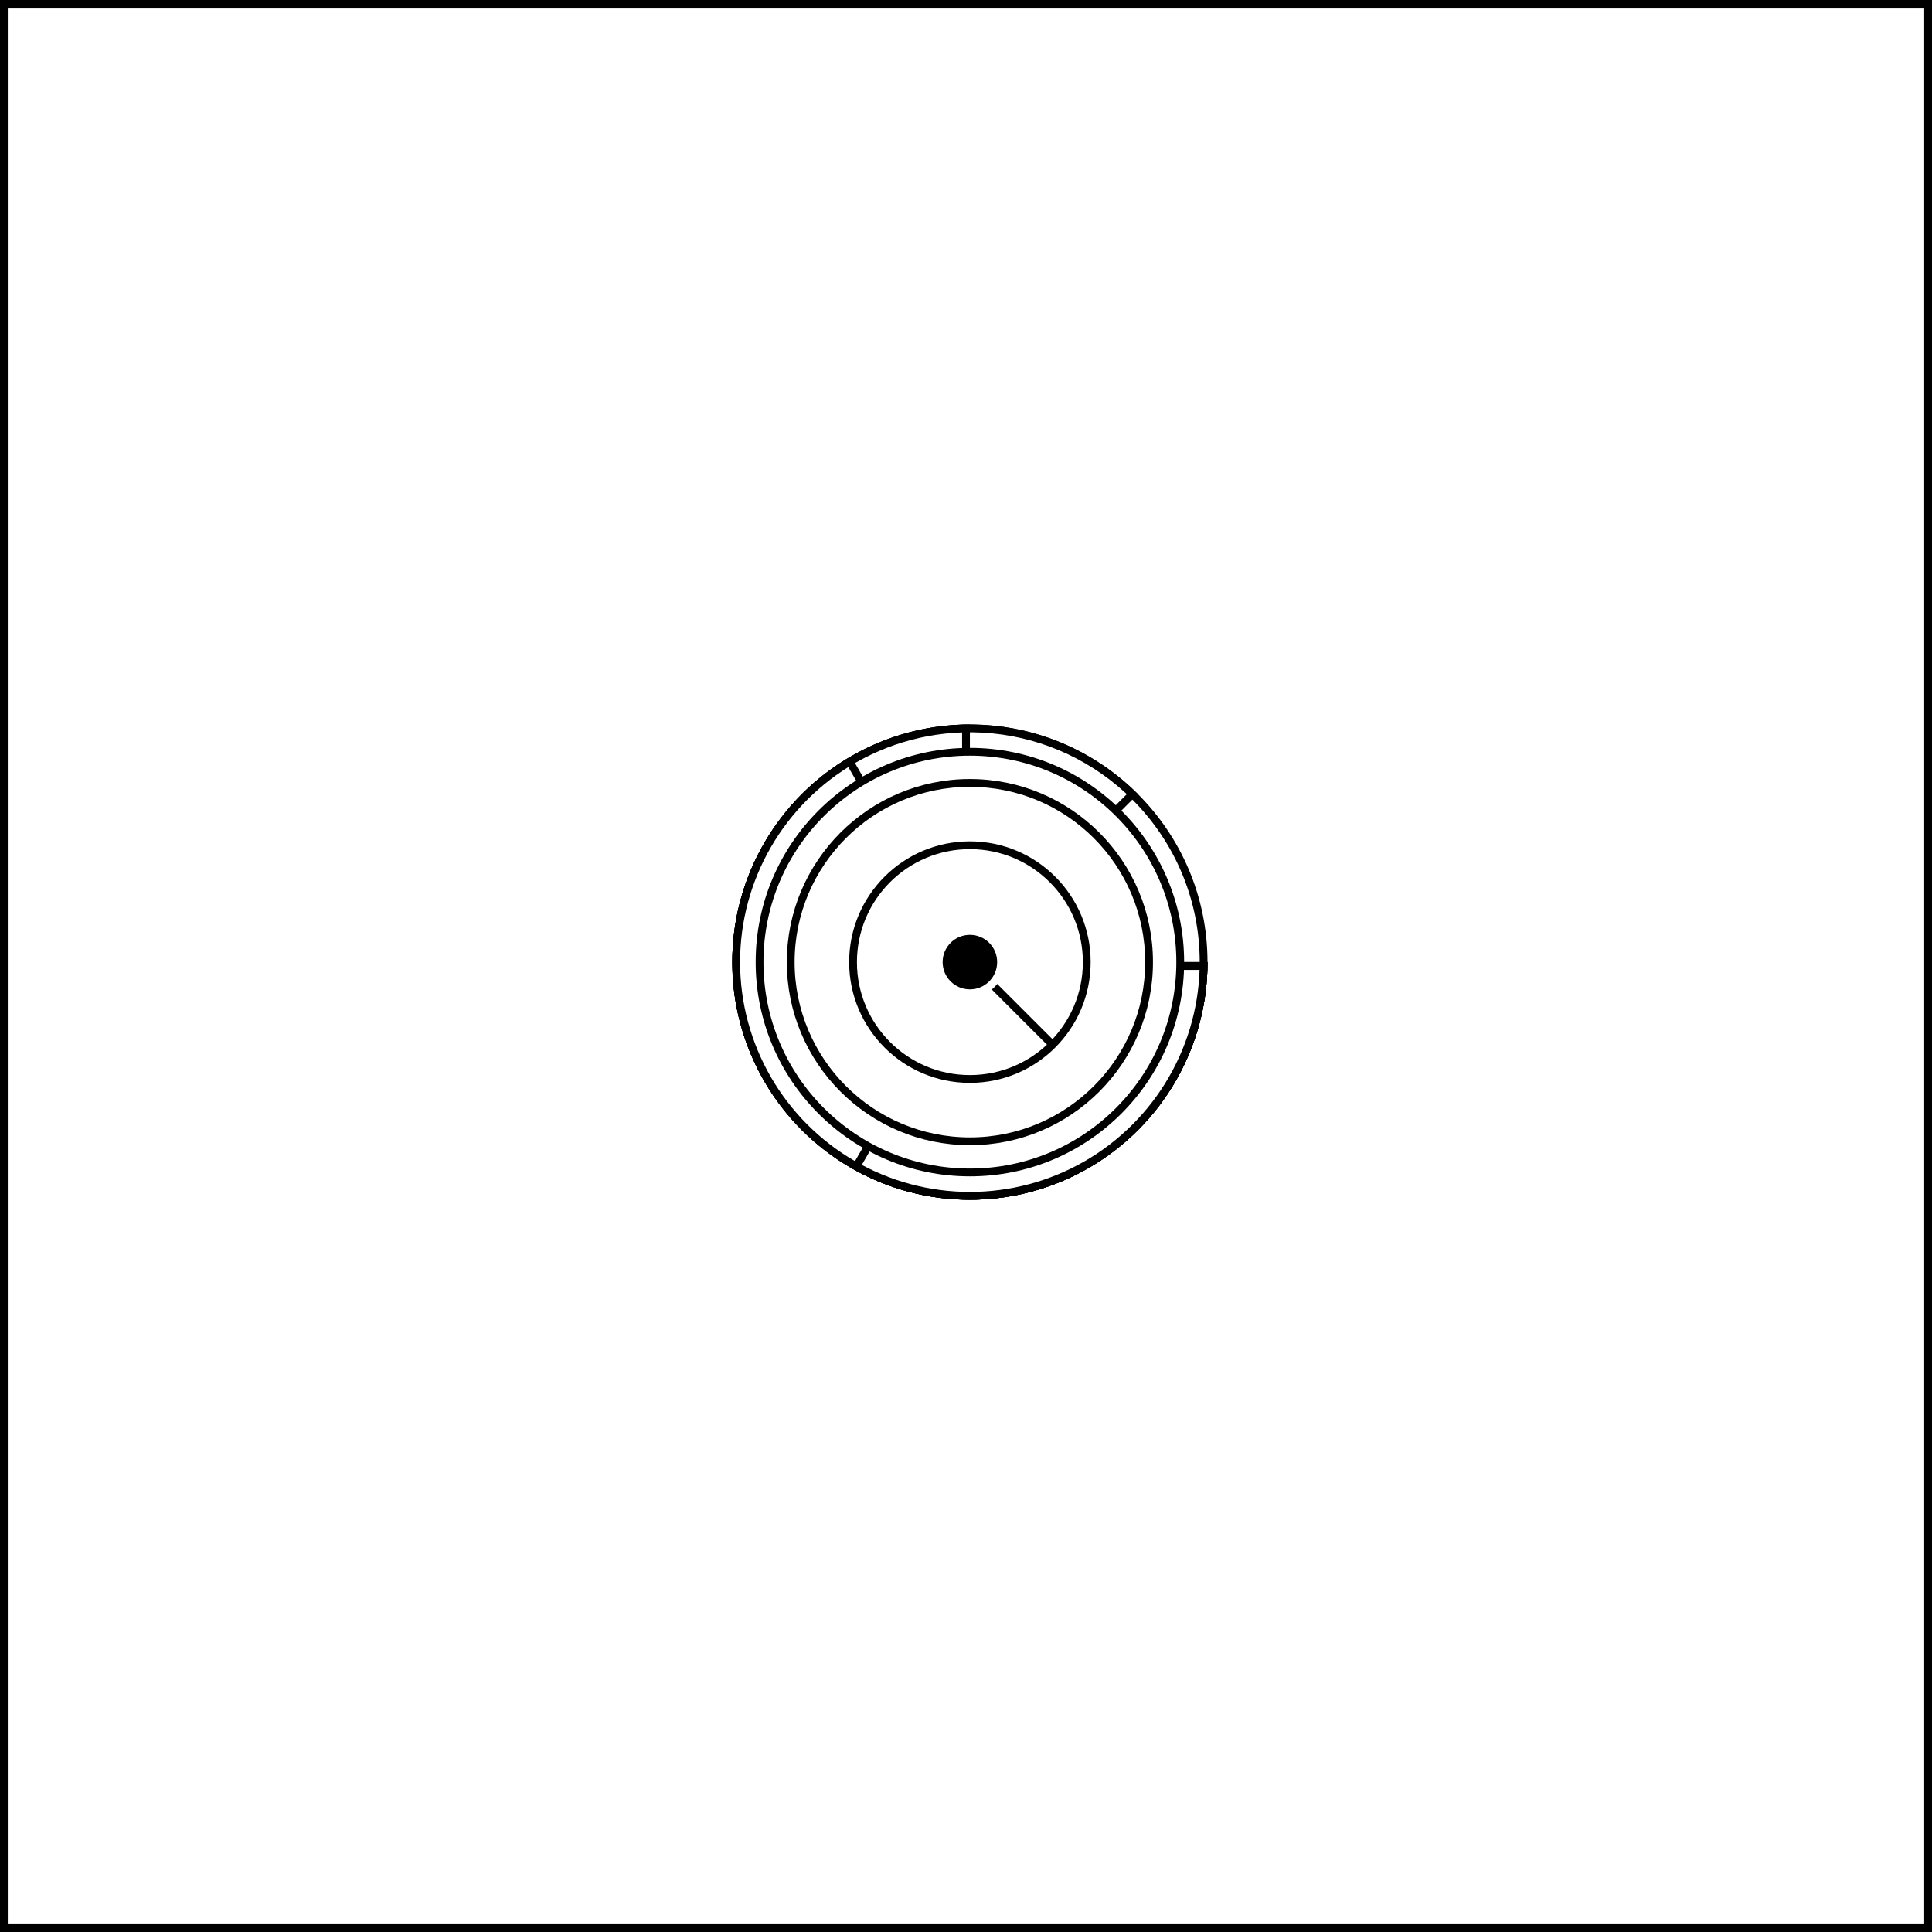
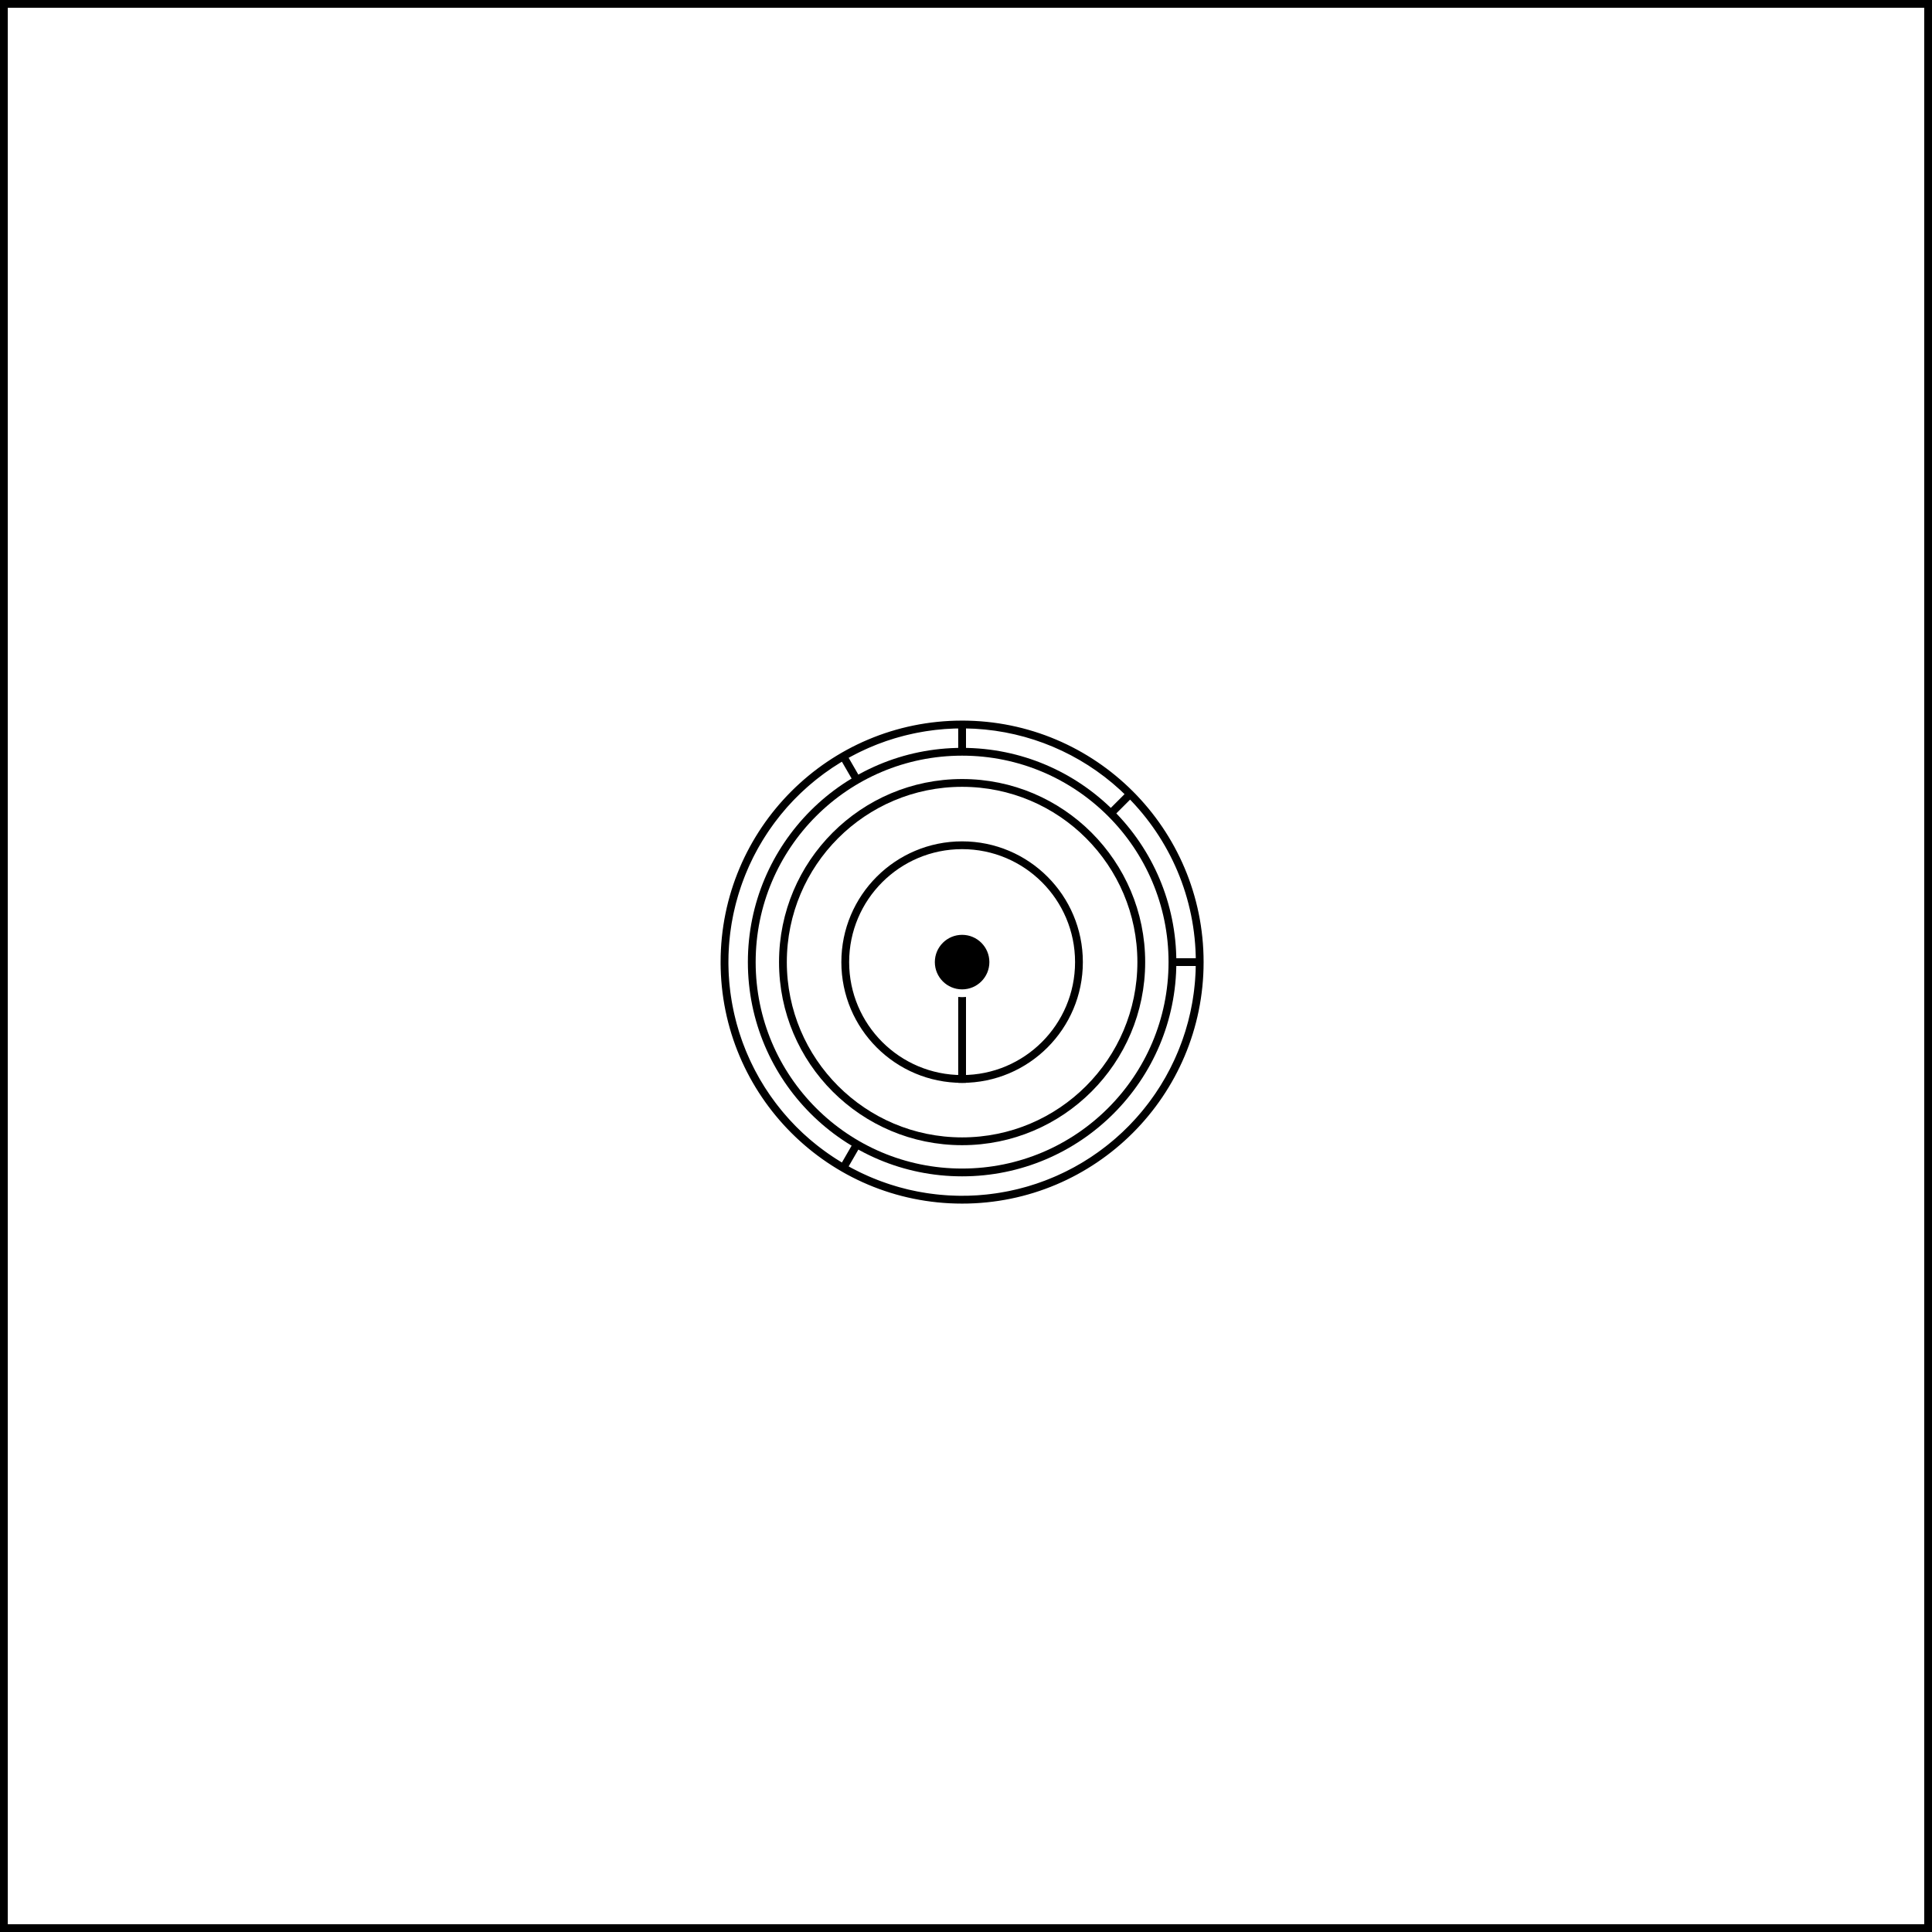
<svg xmlns="http://www.w3.org/2000/svg" width="248" height="248" viewBox="0 0 248 248" fill="none">
  <rect x="0.5" y="0.5" width="247" height="247" fill="white" stroke="black" />
-   <circle cx="124.5" cy="123.5" r="30" fill="white" stroke="black" />
-   <mask id="path-3-inside-1" fill="white">
-     <path d="M155 123.5C155 130.556 152.553 137.394 148.077 142.849C143.6 148.304 137.371 152.037 130.45 153.414C123.53 154.791 116.346 153.725 110.122 150.399C103.899 147.072 99.022 141.691 96.322 135.172C93.621 128.653 93.265 121.399 95.313 114.646C97.362 107.894 101.688 102.06 107.555 98.14C113.422 94.22 120.467 92.455 127.49 93.147C134.512 93.838 141.077 96.944 146.067 101.933L124.5 123.5H155Z" />
-   </mask>
-   <path d="M155 123.5C155 130.556 152.553 137.394 148.077 142.849C143.6 148.304 137.371 152.037 130.45 153.414C123.53 154.791 116.346 153.725 110.122 150.399C103.899 147.072 99.022 141.691 96.322 135.172C93.621 128.653 93.265 121.399 95.313 114.646C97.362 107.894 101.688 102.06 107.555 98.14C113.422 94.22 120.467 92.455 127.49 93.147C134.512 93.838 141.077 96.944 146.067 101.933L124.5 123.5H155Z" fill="white" stroke="black" stroke-width="2" mask="url(#path-3-inside-1)" />
-   <mask id="path-4-inside-2" fill="white">
-     <path d="M155 123.5C155 129.532 153.211 135.429 149.86 140.445C146.508 145.461 141.745 149.37 136.172 151.678C130.599 153.987 124.466 154.591 118.55 153.414C112.633 152.237 107.199 149.332 102.933 145.067C98.668 140.801 95.763 135.367 94.586 129.45C93.409 123.534 94.013 117.401 96.322 111.828C98.63 106.255 102.539 101.492 107.555 98.14C112.571 94.789 118.468 93 124.5 93L124.5 123.5H155Z" />
-   </mask>
-   <path d="M155 123.5C155 129.532 153.211 135.429 149.86 140.445C146.508 145.461 141.745 149.37 136.172 151.678C130.599 153.987 124.466 154.591 118.55 153.414C112.633 152.237 107.199 149.332 102.933 145.067C98.668 140.801 95.763 135.367 94.586 129.45C93.409 123.534 94.013 117.401 96.322 111.828C98.63 106.255 102.539 101.492 107.555 98.14C112.571 94.789 118.468 93 124.5 93L124.5 123.5H155Z" fill="white" stroke="black" stroke-width="2" mask="url(#path-4-inside-2)" />
-   <mask id="path-5-inside-3" fill="white">
-     <path d="M155 123.5C155 128.854 153.591 134.113 150.914 138.75C148.237 143.387 144.387 147.237 139.75 149.914C135.113 152.591 129.854 154 124.5 154C119.146 154 113.887 152.591 109.25 149.914C104.613 147.237 100.763 143.387 98.086 138.75C95.409 134.113 94 128.854 94 123.5C94 118.146 95.409 112.887 98.086 108.25C100.763 103.613 104.613 99.763 109.25 97.086L124.5 123.5H155Z" />
-   </mask>
-   <path d="M155 123.5C155 128.854 153.591 134.113 150.914 138.75C148.237 143.387 144.387 147.237 139.75 149.914C135.113 152.591 129.854 154 124.5 154C119.146 154 113.887 152.591 109.25 149.914C104.613 147.237 100.763 143.387 98.086 138.75C95.409 134.113 94 128.854 94 123.5C94 118.146 95.409 112.887 98.086 108.25C100.763 103.613 104.613 99.763 109.25 97.086L124.5 123.5H155Z" fill="white" stroke="black" stroke-width="2" mask="url(#path-5-inside-3)" />
-   <mask id="path-6-inside-4" fill="white">
-     <path d="M155 123.5C155 128.854 153.591 134.113 150.914 138.75C148.237 143.387 144.387 147.237 139.75 149.914C135.113 152.591 129.854 154 124.5 154C119.146 154 113.887 152.591 109.25 149.914L124.5 123.5H155Z" />
-   </mask>
-   <path d="M155 123.5C155 128.854 153.591 134.113 150.914 138.75C148.237 143.387 144.387 147.237 139.75 149.914C135.113 152.591 129.854 154 124.5 154C119.146 154 113.887 152.591 109.25 149.914L124.5 123.5H155Z" fill="white" stroke="black" stroke-width="2" mask="url(#path-6-inside-4)" />
-   <circle cx="124.5" cy="123.5" r="27" fill="white" stroke="black" />
-   <circle cx="124.5" cy="123.5" r="23" fill="white" stroke="black" />
-   <circle cx="124.5" cy="123.5" r="15" fill="white" stroke="black" />
-   <rect x="127" y="126.707" width="1" height="10.626" transform="rotate(-45 127 126.707)" fill="black" />
-   <circle cx="124.5" cy="123.5" r="4" fill="black" stroke="white" />
+   <path d="M154 123.5C154 140.345 140.345 154 123.5 154C106.655 154 93 140.345 93 123.5C93 106.655 106.655 93 123.5 93C140.345 93 154 106.655 154 123.5Z" fill="white" />
+   <path d="M154 123.5C154 130.556 151.553 137.394 147.077 142.849C142.6 148.304 136.371 152.037 129.45 153.414C122.53 154.791 115.346 153.725 109.122 150.399C102.899 147.072 98.022 141.691 95.322 135.172C92.621 128.653 92.265 121.399 94.313 114.646C96.362 107.894 100.688 102.061 106.555 98.14C112.422 94.22 119.467 92.455 126.49 93.147C133.512 93.839 140.077 96.944 145.067 101.933L123.5 123.5H154Z" fill="white" />
+   <path d="M154 123.5C154 129.532 152.211 135.429 148.86 140.445C145.508 145.461 140.745 149.37 135.172 151.678C129.599 153.987 123.466 154.591 117.55 153.414C111.633 152.237 106.199 149.332 101.933 145.067C97.668 140.801 94.763 135.367 93.586 129.45C92.409 123.534 93.013 117.401 95.322 111.828C97.63 106.255 101.539 101.492 106.555 98.14C111.571 94.789 117.468 93 123.5 93V123.5H154Z" fill="white" />
+   <path d="M154 123.5C154 128.854 152.591 134.113 149.914 138.75C147.237 143.387 143.387 147.237 138.75 149.914C134.113 152.591 128.854 154 123.5 154C118.146 154 112.887 152.591 108.25 149.914C103.613 147.237 99.763 143.387 97.086 138.75C94.409 134.113 93 128.854 93 123.5C93 118.146 94.409 112.887 97.086 108.25C99.763 103.613 103.613 99.763 108.25 97.086L123.5 123.5H154Z" fill="white" />
+   <path d="M154 123.5C154 128.854 152.591 134.113 149.914 138.75C147.237 143.387 143.387 147.237 138.75 149.914C134.113 152.591 128.854 154 123.5 154C118.146 154 112.887 152.591 108.25 149.914L123.5 123.5H154Z" fill="white" />
+   <path d="M154 123.5C154 140.345 140.345 154 123.5 154M154 123.5C154 106.655 140.345 93 123.5 93M154 123.5C154 130.556 151.553 137.394 147.077 142.849C142.6 148.304 136.371 152.037 129.45 153.414C122.53 154.791 115.346 153.725 109.122 150.399C102.899 147.072 98.022 141.691 95.322 135.172C92.621 128.653 92.265 121.399 94.313 114.646C96.362 107.894 100.688 102.061 106.555 98.14M154 123.5H123.5M154 123.5C154 129.532 152.211 135.429 148.86 140.445C145.508 145.461 140.745 149.37 135.172 151.678C129.599 153.987 123.466 154.591 117.55 153.414C111.633 152.237 106.199 149.332 101.933 145.067C97.668 140.801 94.763 135.367 93.586 129.45C92.409 123.534 93.013 117.401 95.322 111.828C97.63 106.255 101.539 101.492 106.555 98.14M154 123.5C154 128.854 152.591 134.113 149.914 138.75C147.237 143.387 143.387 147.237 138.75 149.914C134.113 152.591 128.854 154 123.5 154M123.5 154C106.655 154 93 140.345 93 123.5M123.5 154C118.146 154 112.887 152.591 108.25 149.914M93 123.5C93 106.655 106.655 93 123.5 93M93 123.5C93 128.854 94.409 134.113 97.086 138.75C99.763 143.387 103.613 147.237 108.25 149.914M93 123.5C93 118.146 94.409 112.887 97.086 108.25C99.763 103.613 103.613 99.763 108.25 97.086L123.5 123.5M123.5 93C117.468 93 111.571 94.789 106.555 98.14M123.5 93V123.5M106.555 98.14C112.422 94.22 119.467 92.455 126.49 93.147C133.512 93.839 140.077 96.944 145.067 101.933L123.5 123.5M123.5 123.5L108.25 149.914" stroke="black" />
+   <circle cx="123.5" cy="123.5" r="27" fill="white" stroke="black" />
+   <circle cx="123.5" cy="123.5" r="23" fill="white" stroke="black" />
+   <circle cx="123.5" cy="123.5" r="15" fill="white" stroke="black" />
+   <rect x="123" y="123" width="1" height="16" fill="black" />
+   <circle cx="123.5" cy="123.5" r="4" fill="black" stroke="white" />
</svg>
